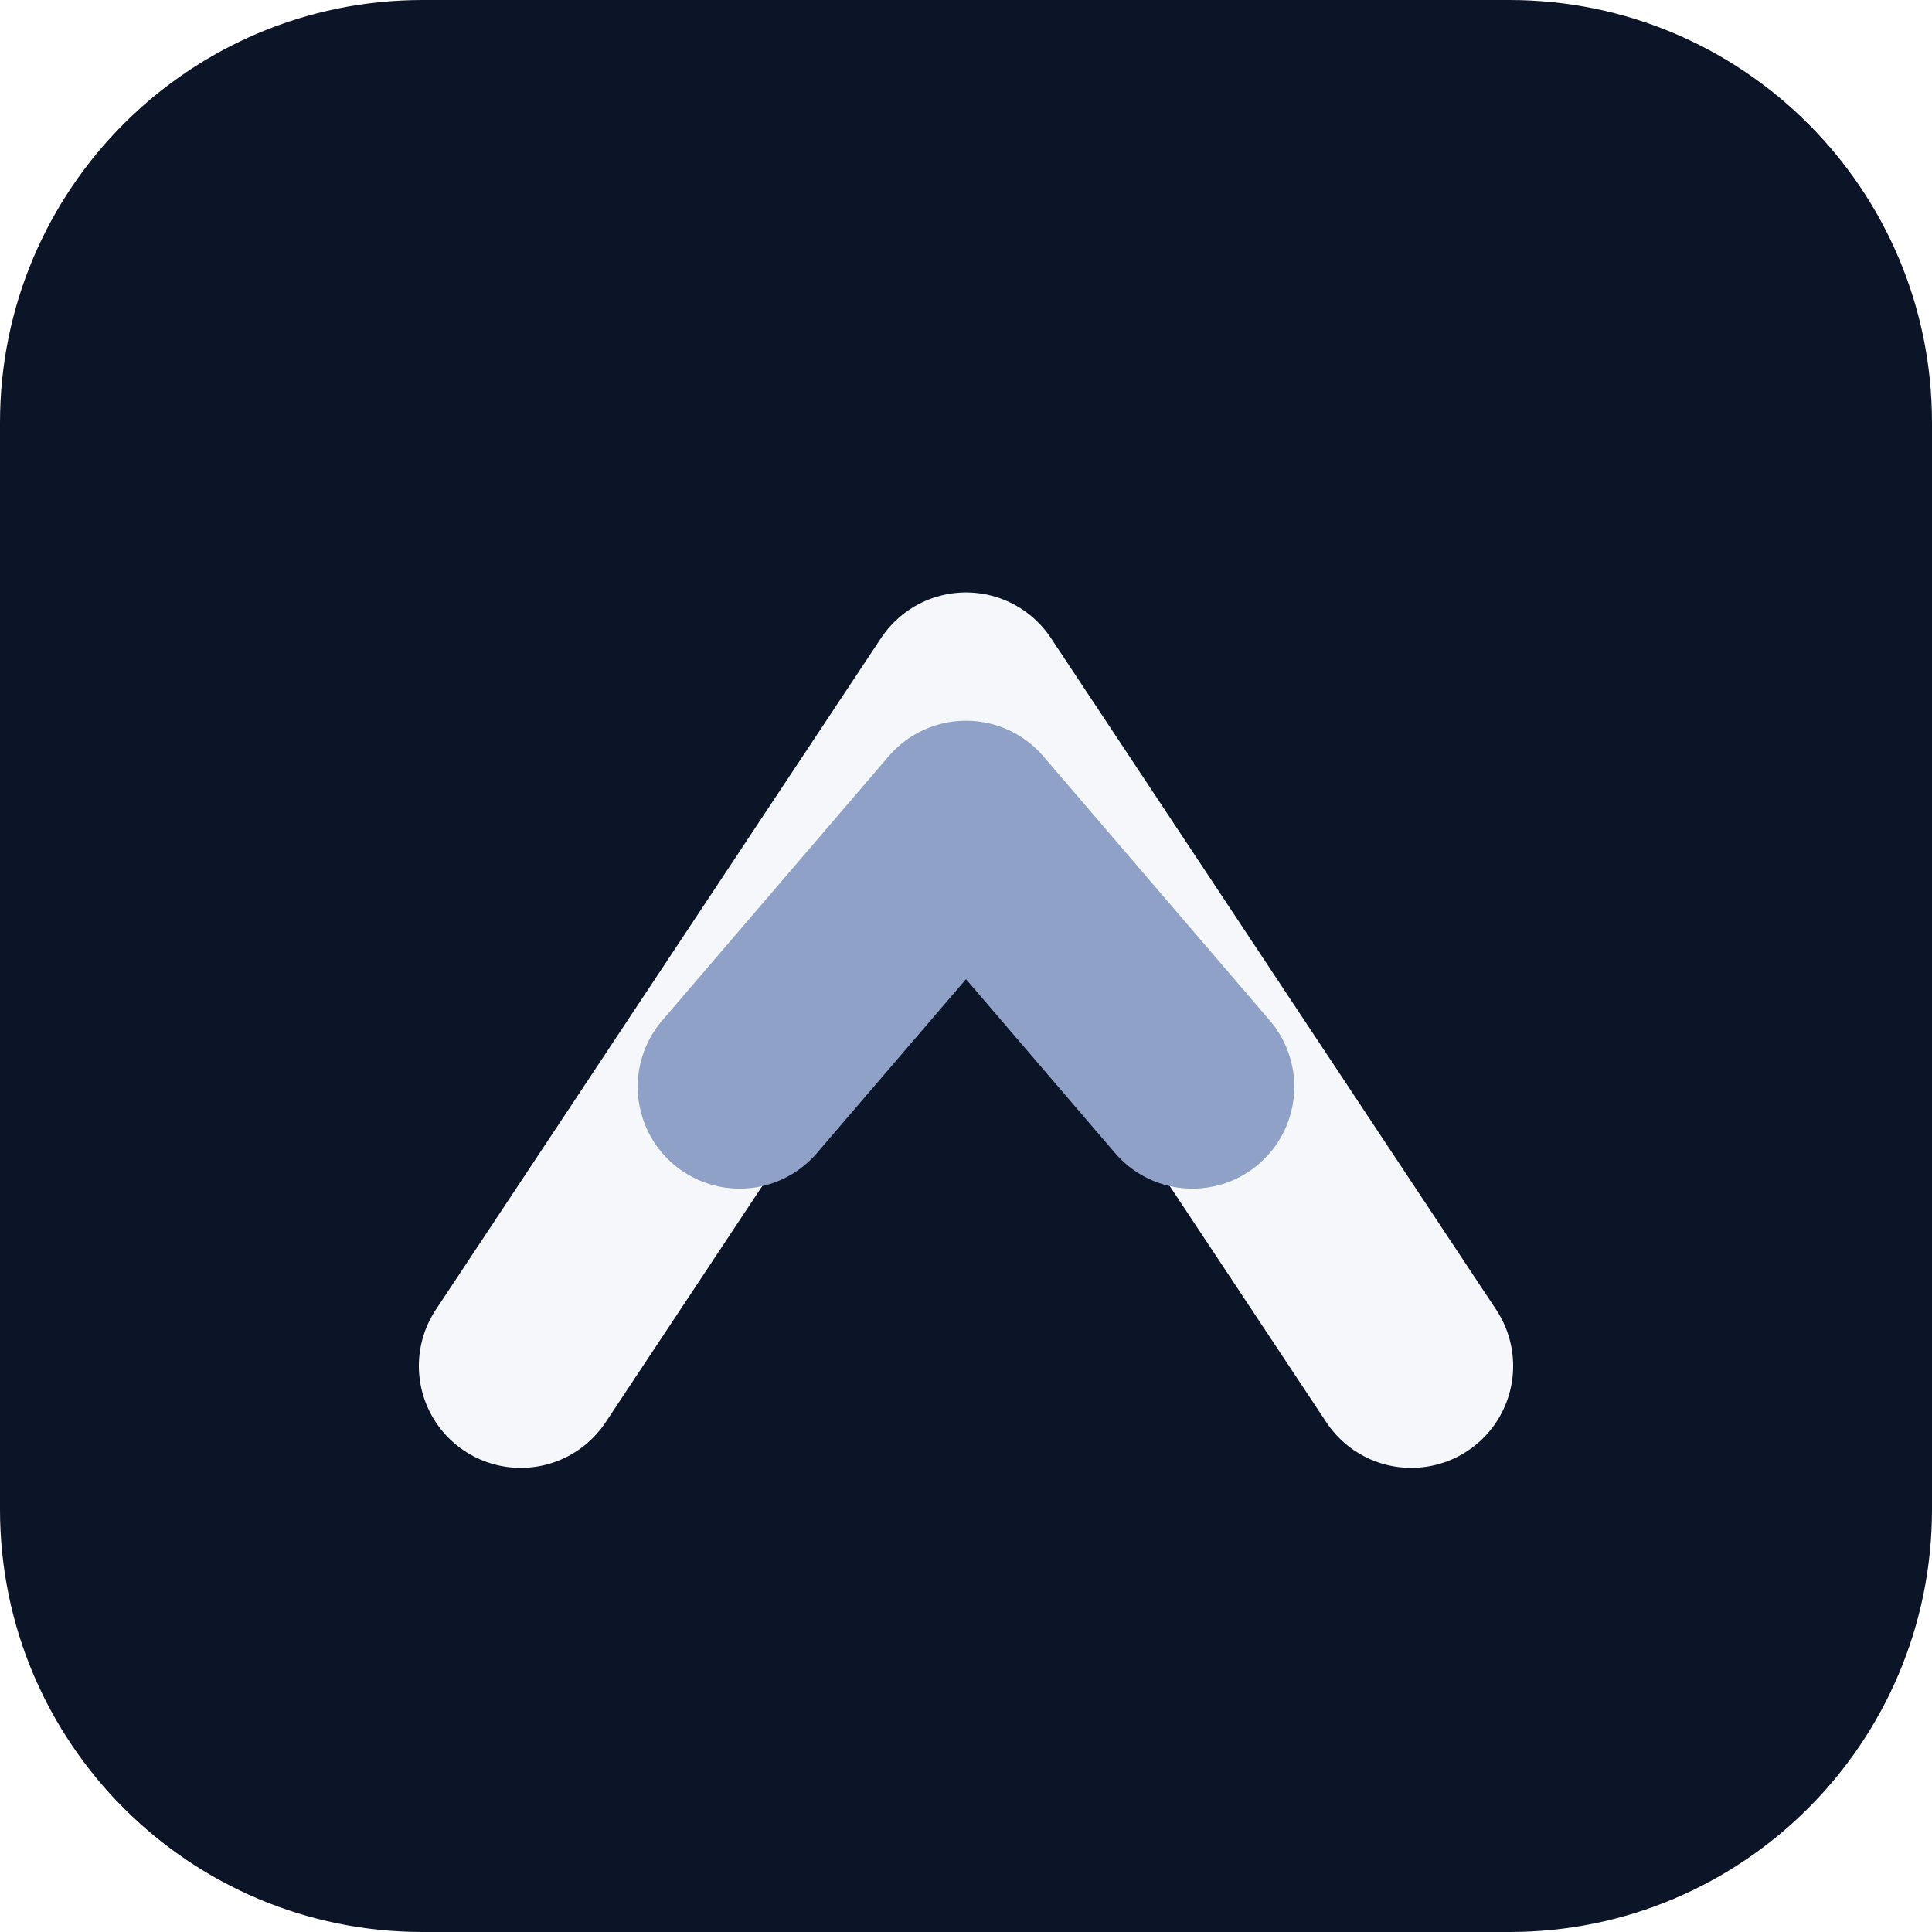
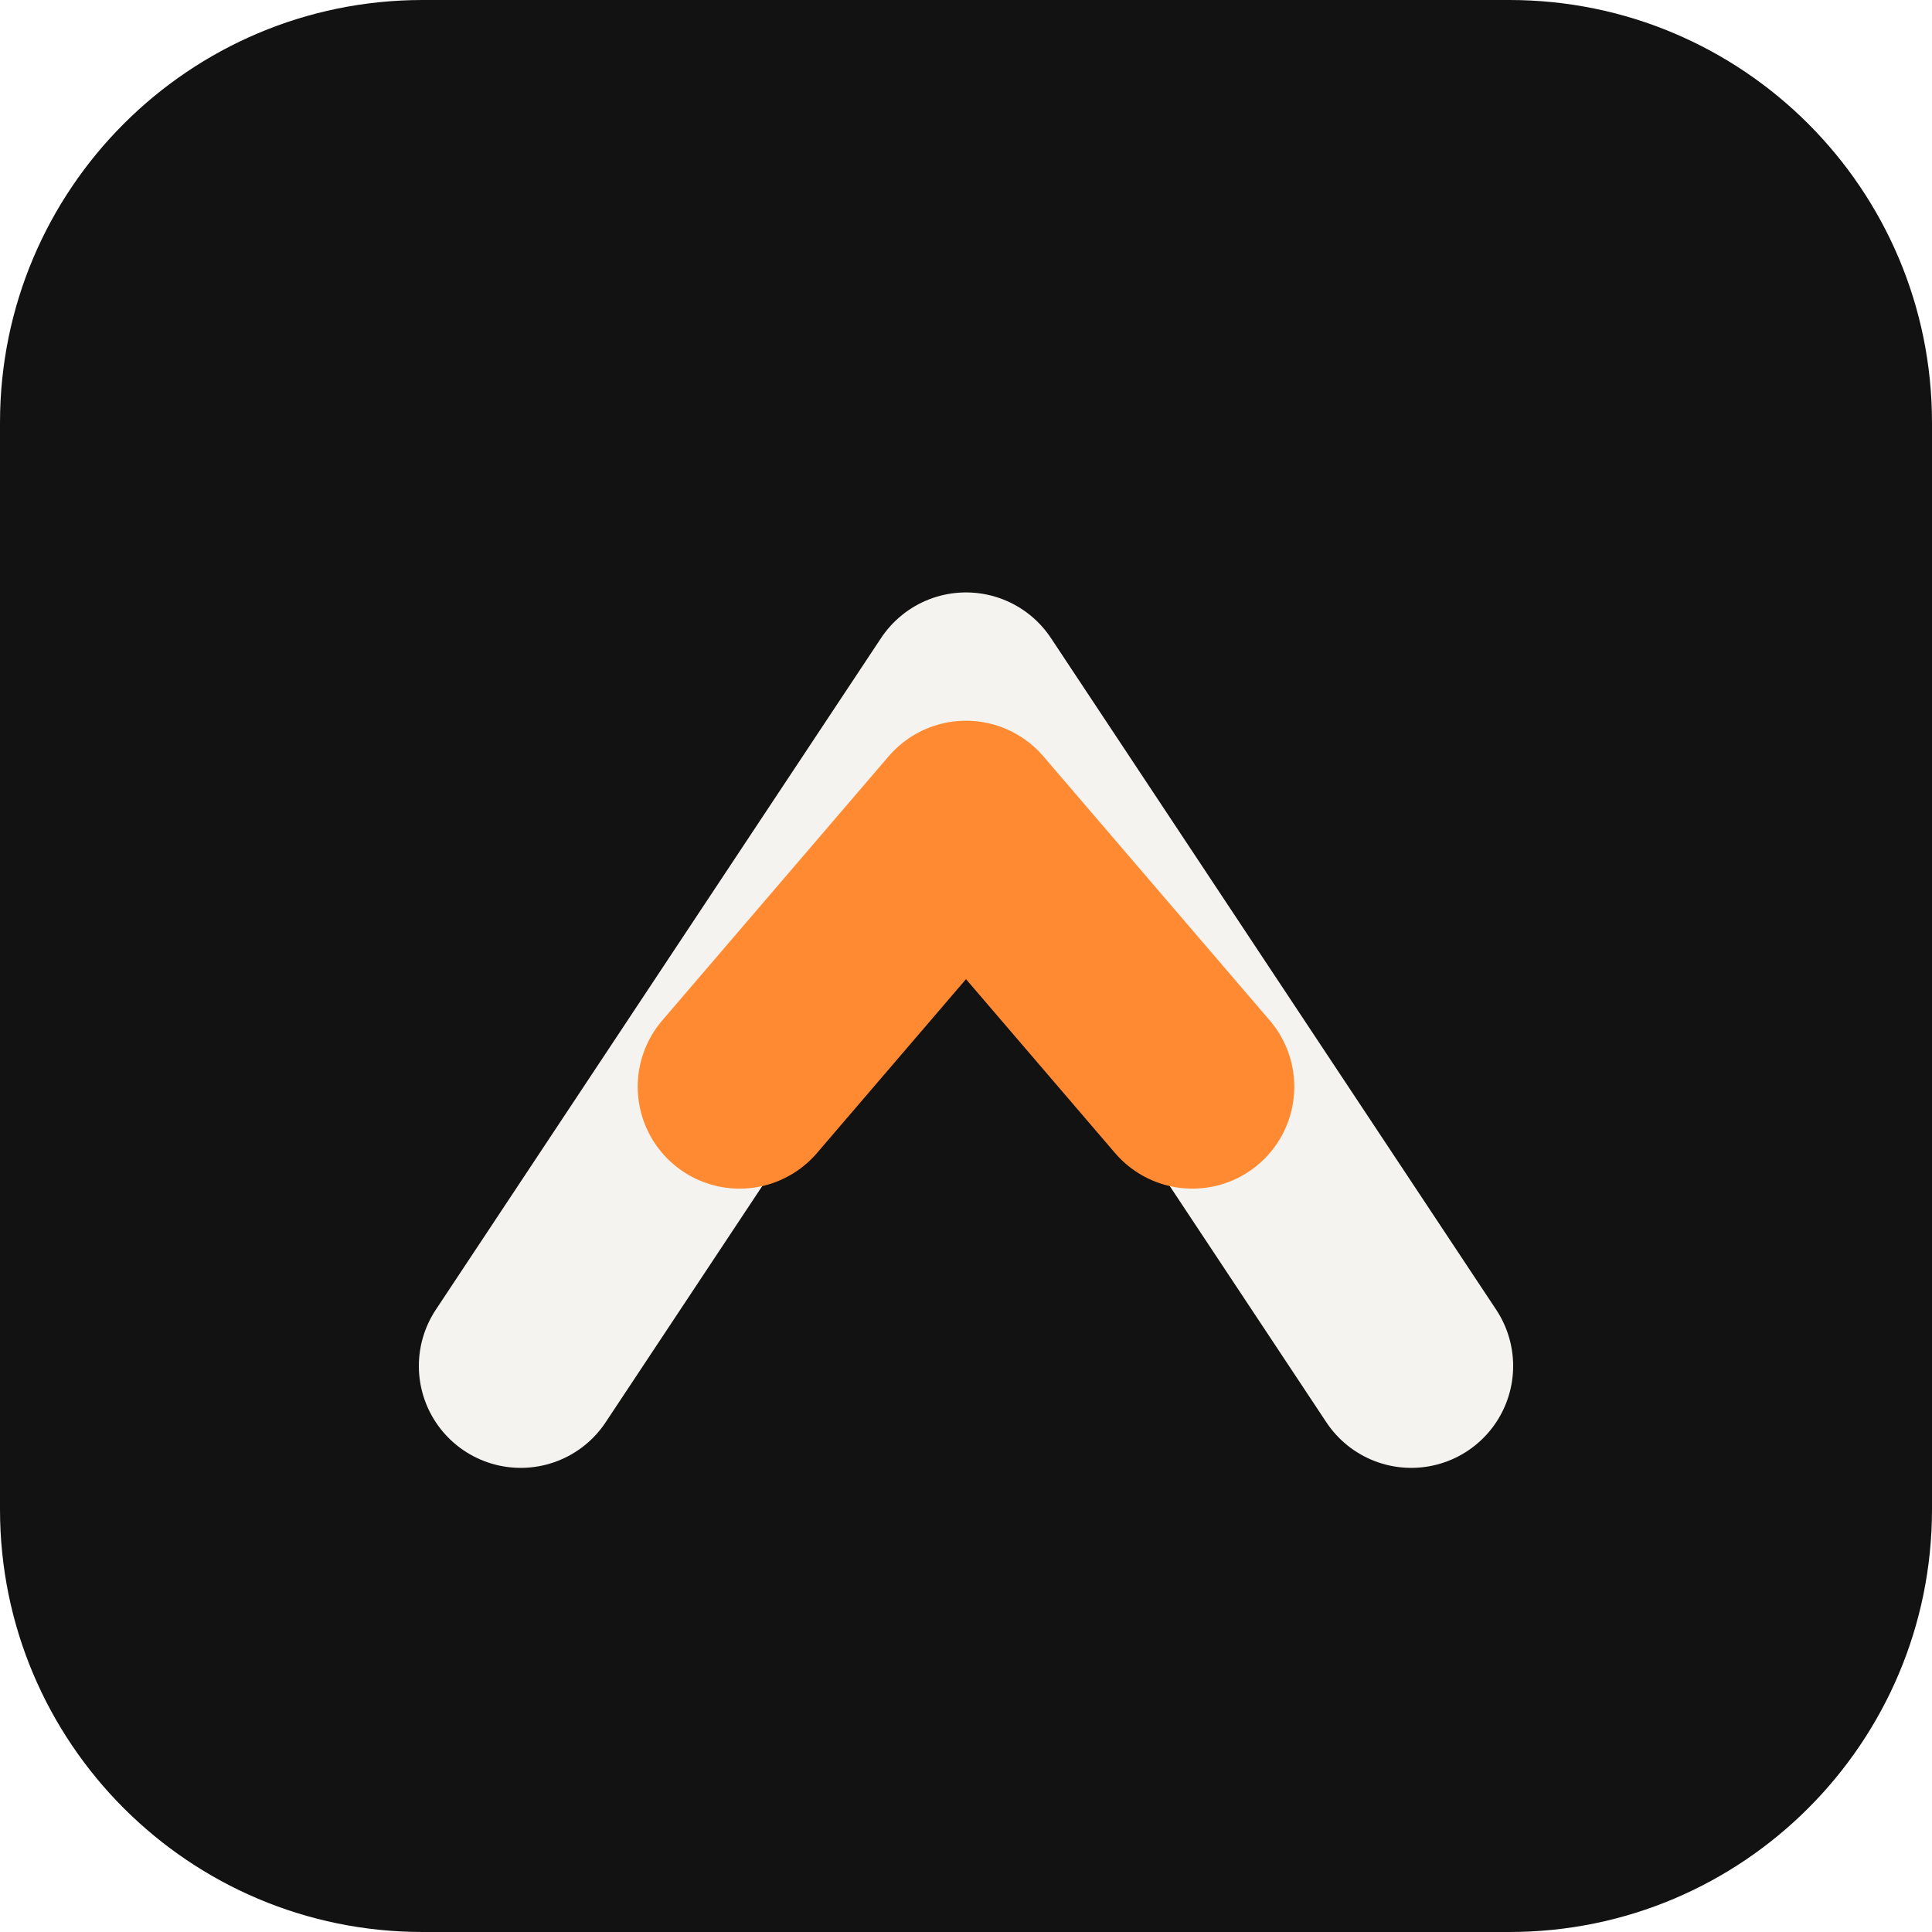
<svg xmlns="http://www.w3.org/2000/svg" viewBox="0 0 512 512">
-   <rect width="512" height="512" rx="112" fill="#0c1428" />
-   <path d="M138 362 L256 184 L374 362" fill="none" stroke="#f5f7fb" stroke-width="54" stroke-linecap="round" stroke-linejoin="round" />
-   <path d="M196 288 L256 218 L316 288" fill="none" stroke="#8fa1c7" stroke-width="54" stroke-linecap="round" stroke-linejoin="round" />
+   <rect width="512" height="512" rx="112" fill="#121212" />
+   <path d="M138 362 L256 184 L374 362" fill="none" stroke="#F5F3EF" stroke-width="54" stroke-linecap="round" stroke-linejoin="round" />
+   <path d="M196 288 L256 218 L316 288" fill="none" stroke="#FF8A32" stroke-width="54" stroke-linecap="round" stroke-linejoin="round" />
</svg>
